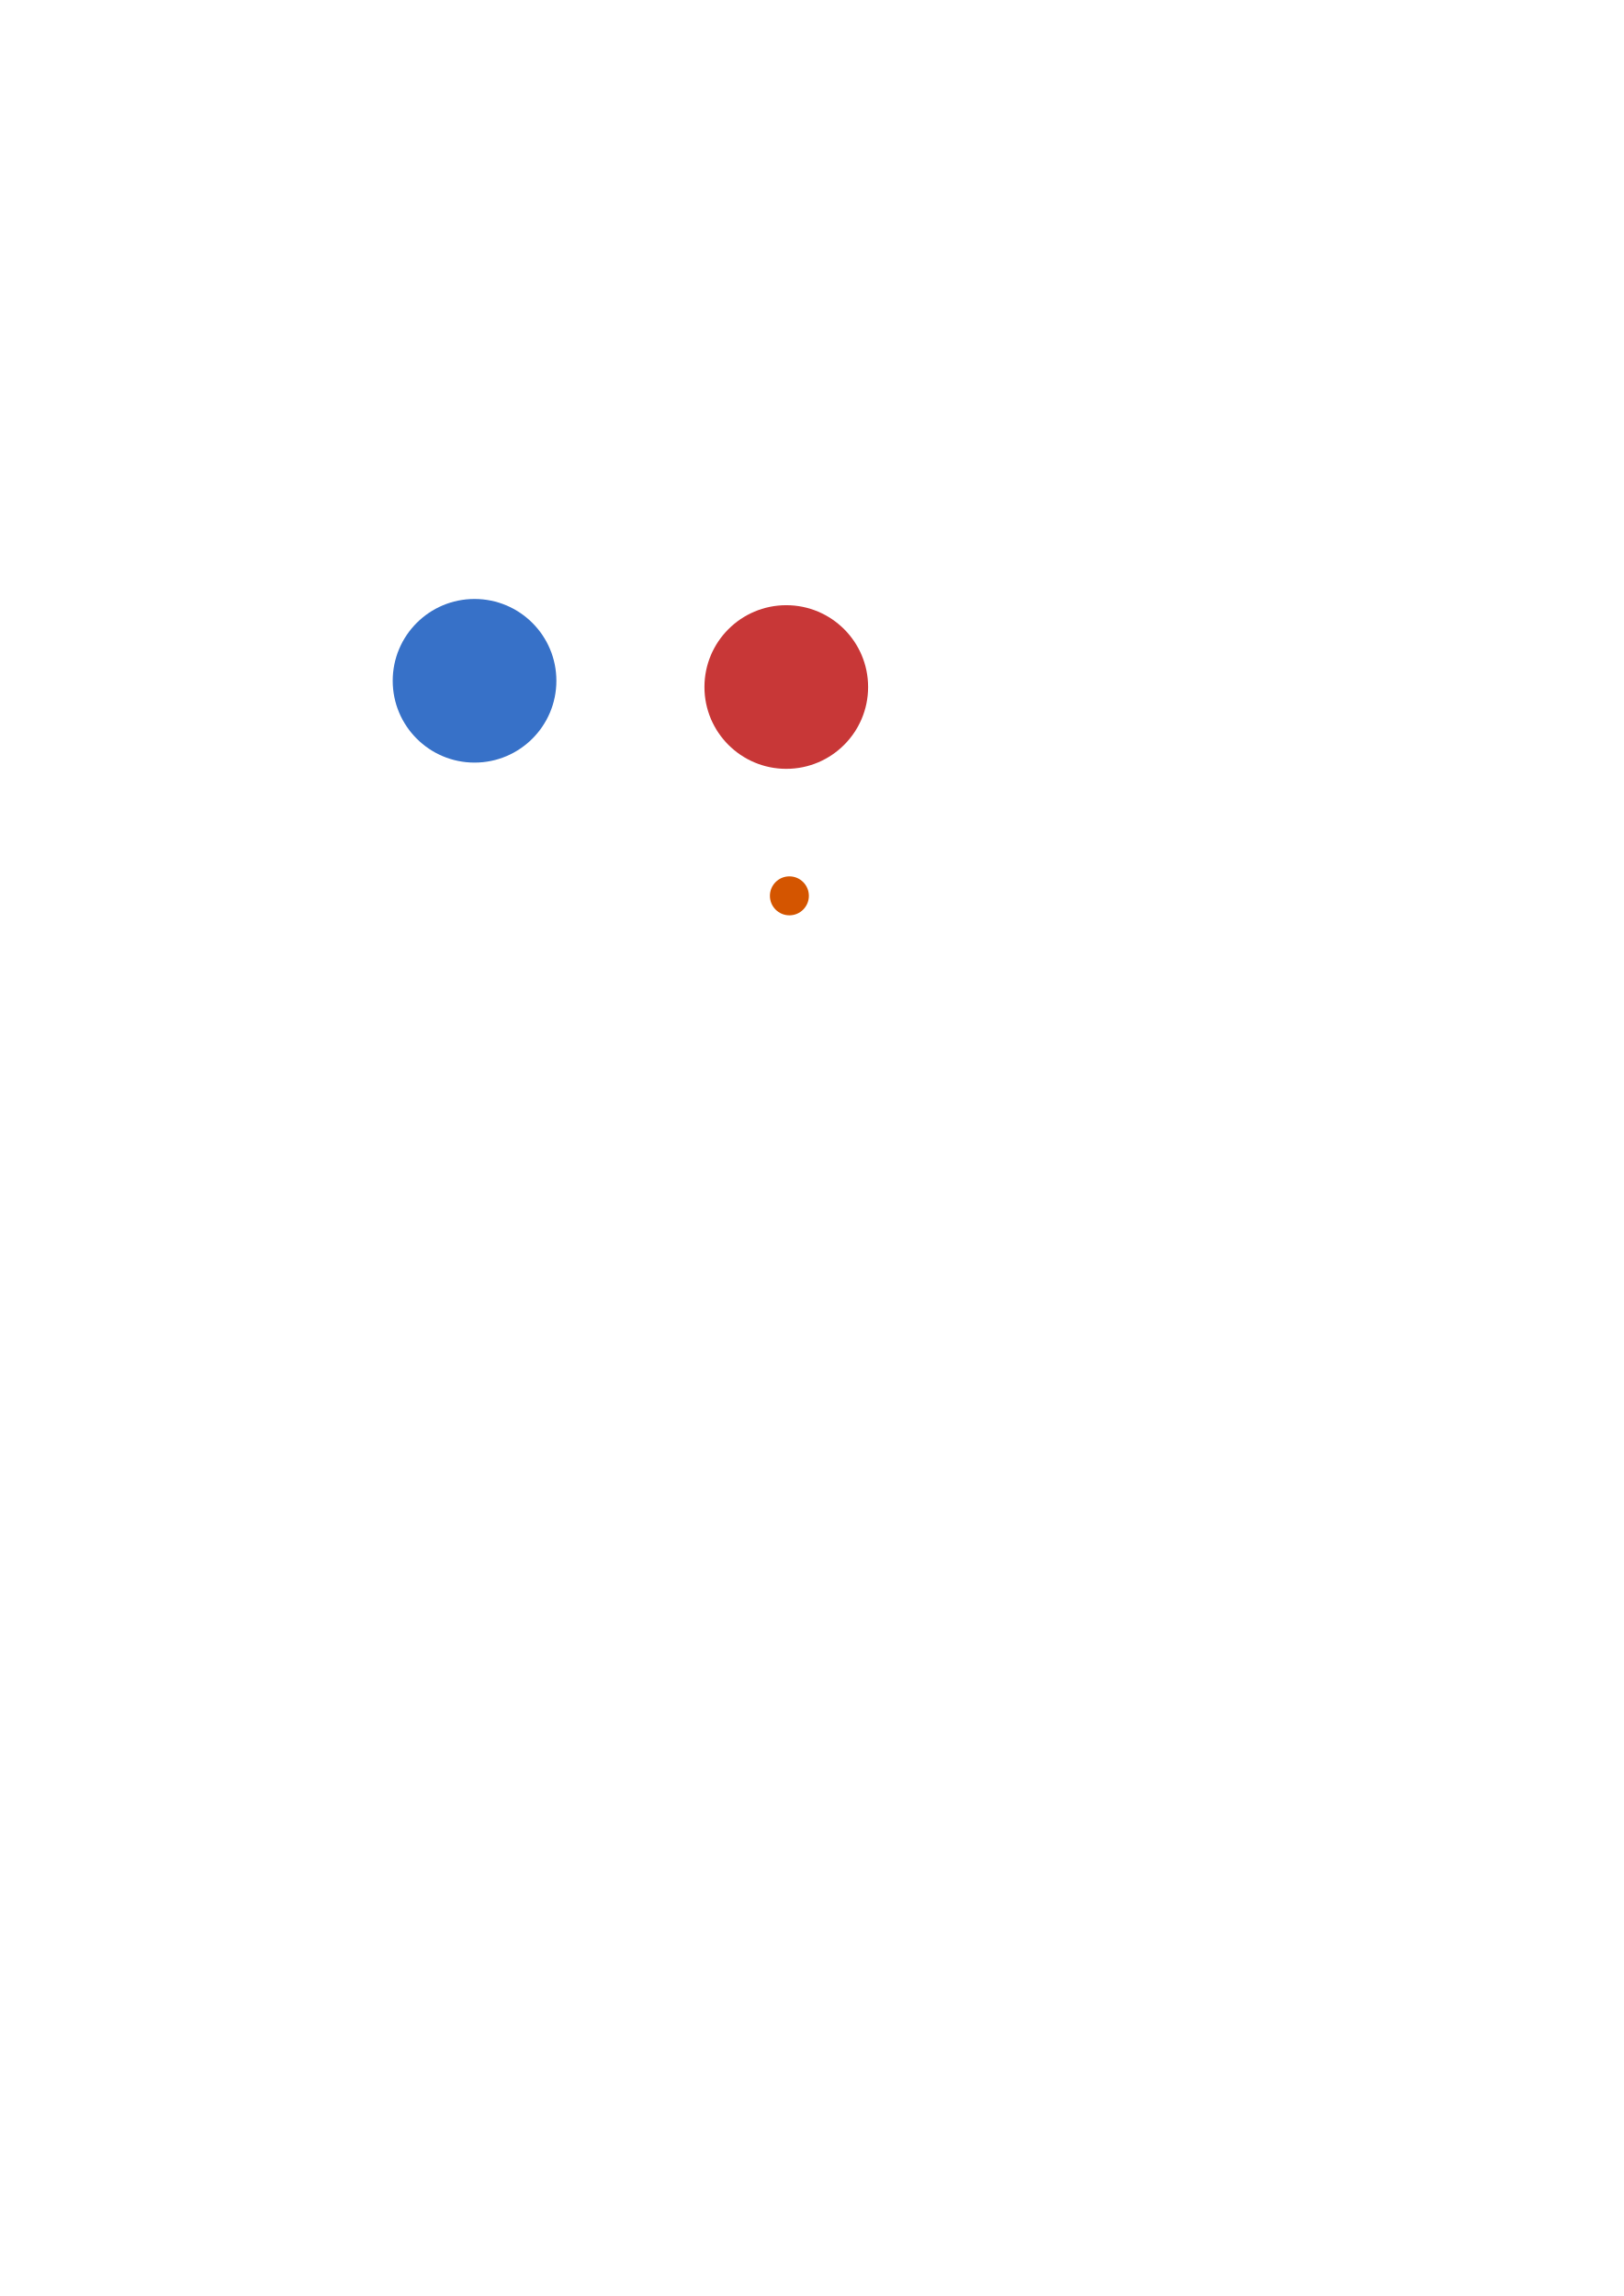
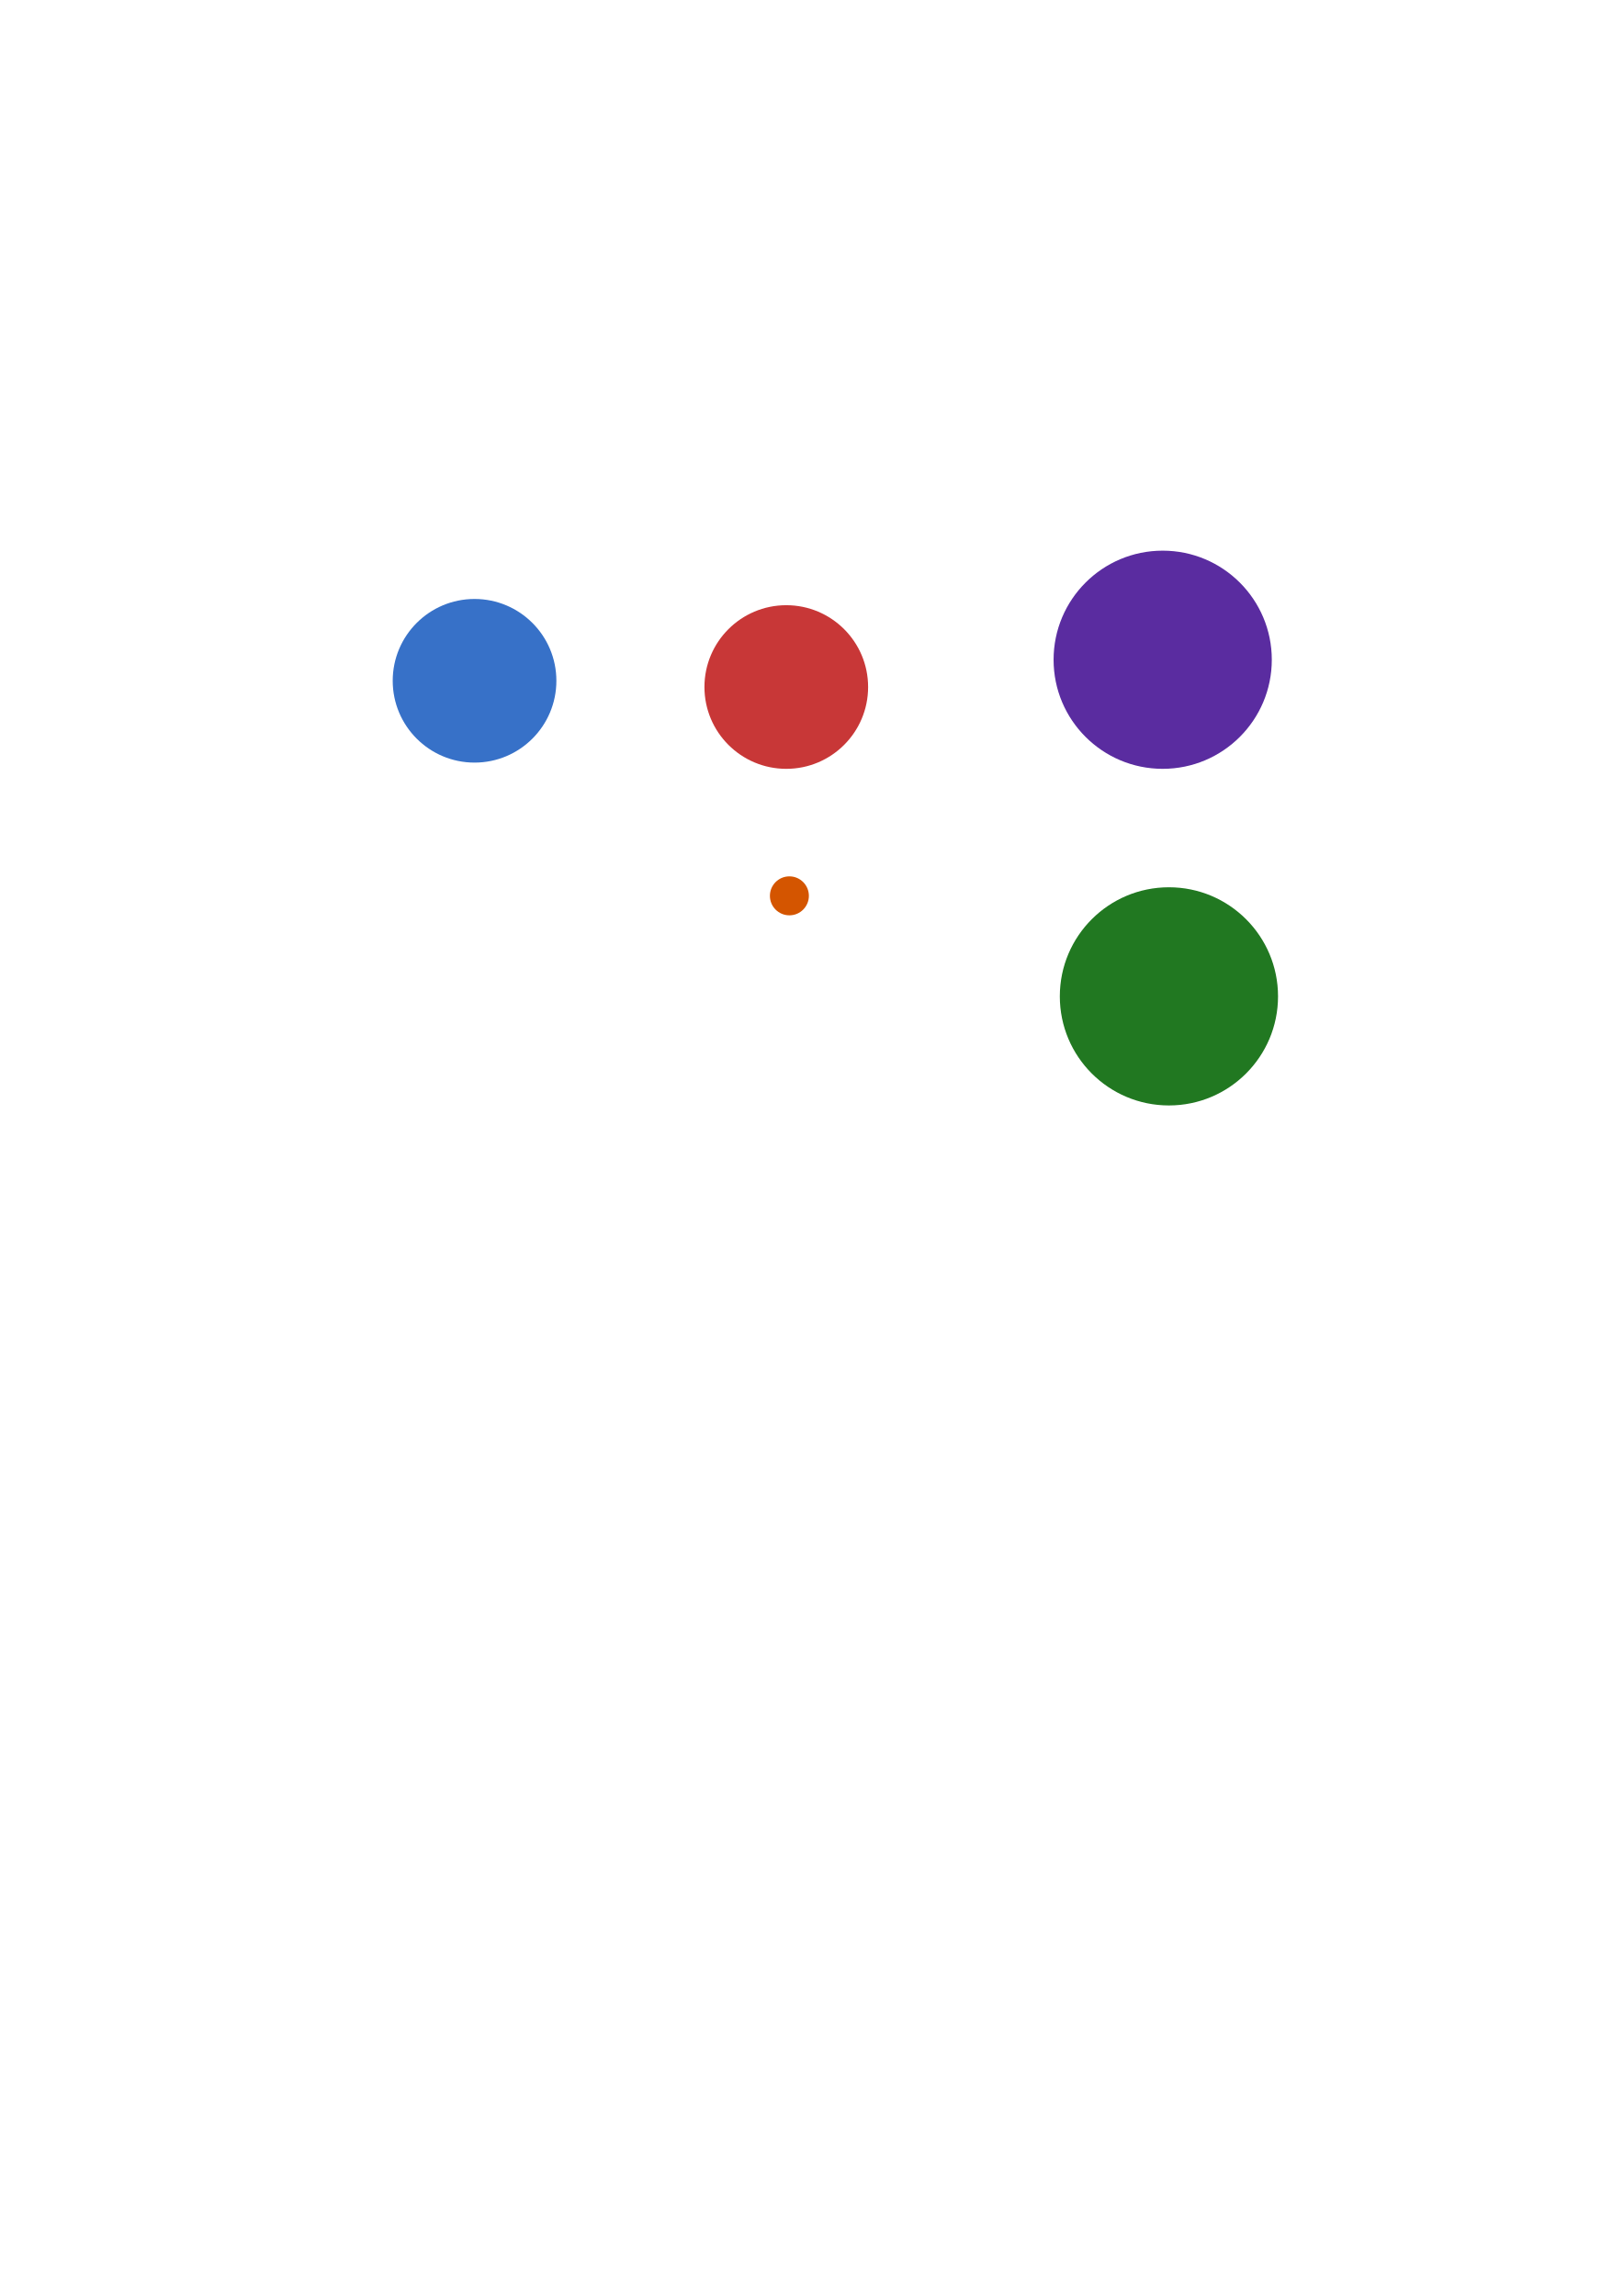
<svg xmlns="http://www.w3.org/2000/svg" width="210mm" height="297mm" viewBox="0 0 744.094 1052.362" id="svg2" version="1.1">
  <defs id="defs4" />
  <g id="layer1">
    <circle style="fill:#c83737;fill-rule:evenodd;stroke:none;stroke-width:0.94px;stroke-linecap:butt;stroke-linejoin:miter;stroke-opacity:1" id="path3336" cx="360.327" cy="314.892" r="37.5" />
    <circle cy="312.035" cx="217.47" id="circle3338" style="fill:#3771c8;fill-rule:evenodd;stroke:none;stroke-width:0.94px;stroke-linecap:butt;stroke-linejoin:miter;stroke-opacity:1" r="37.5" />
    <circle r="8.929" cy="410.606" cx="361.756" id="circle3343" style="fill:#d45500;fill-rule:evenodd;stroke:none;stroke-width:0.94px;stroke-linecap:butt;stroke-linejoin:miter;stroke-opacity:1" />
+     <circle cy="302.392" cx="532.827" id="circle3345" style="fill:#5a2ca0;fill-rule:evenodd;stroke:none;stroke-width:0.94px;stroke-linecap:butt;stroke-linejoin:miter;stroke-opacity:1" r="50" />
+     <circle r="50" style="fill:#217821;fill-rule:evenodd;stroke:none;stroke-width:0.94px;stroke-linecap:butt;stroke-linejoin:miter;stroke-opacity:1" id="circle3347" cx="535.684" cy="456.678" />
  </g>
</svg>
